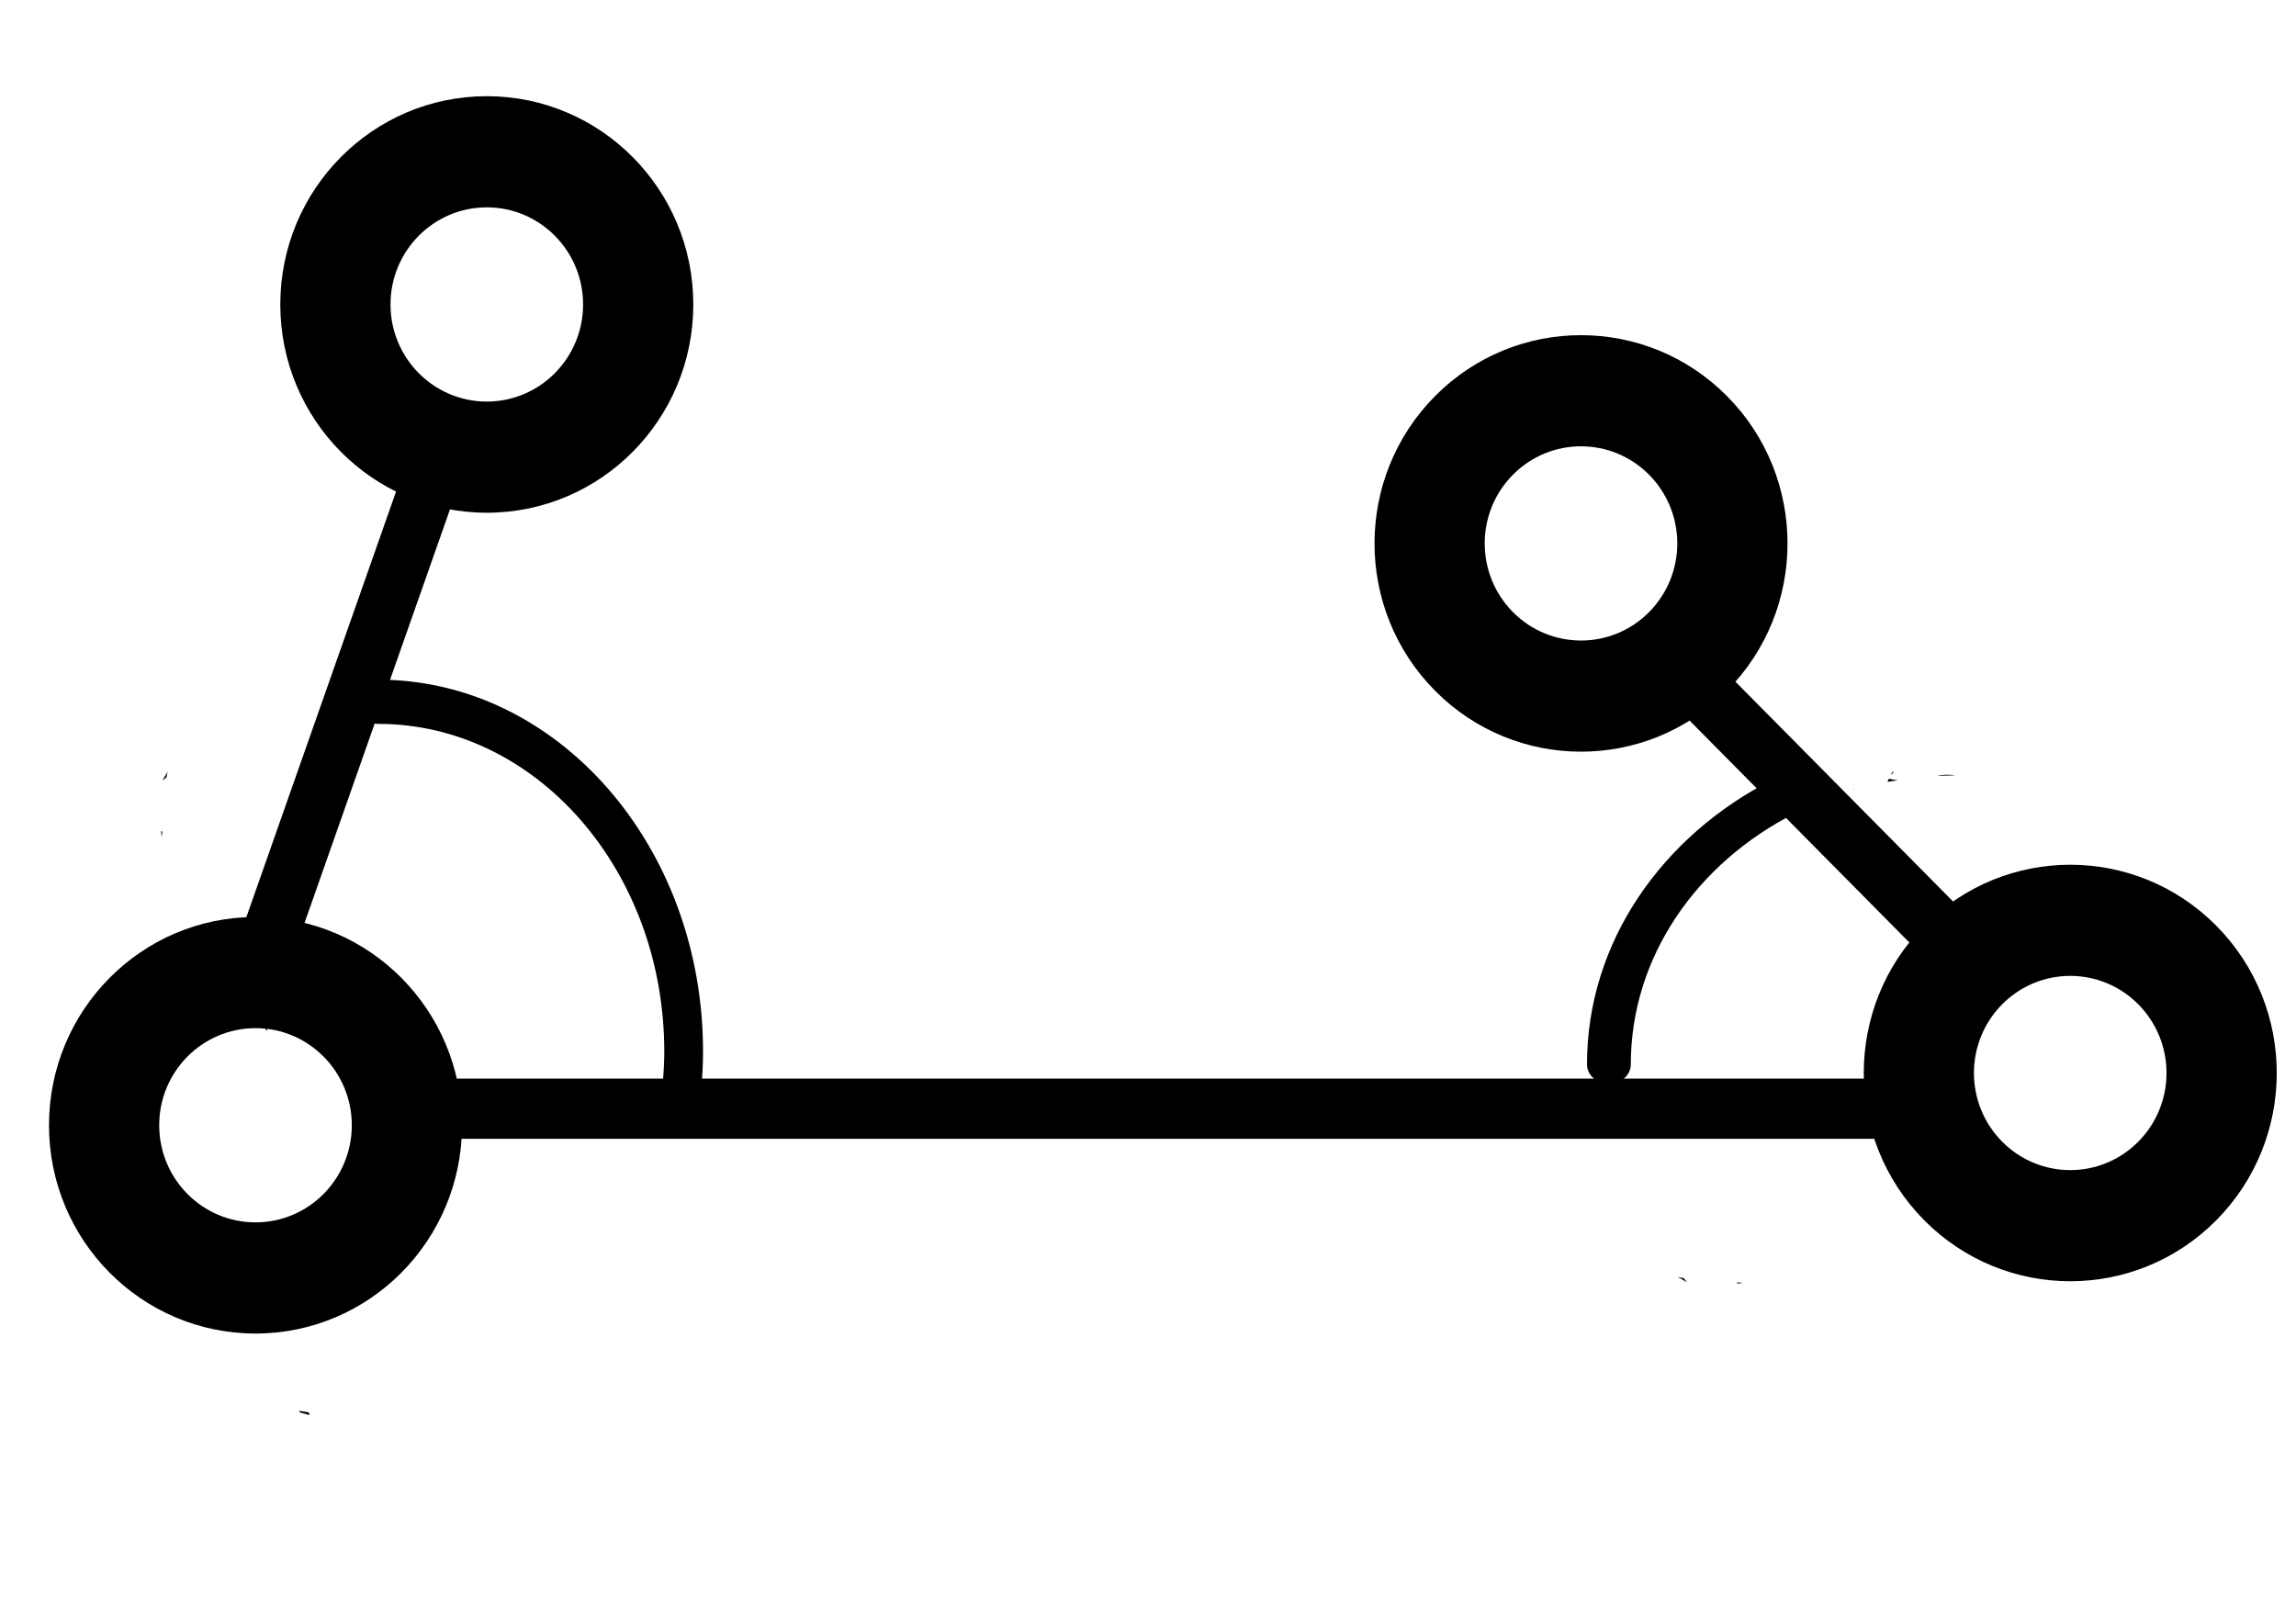
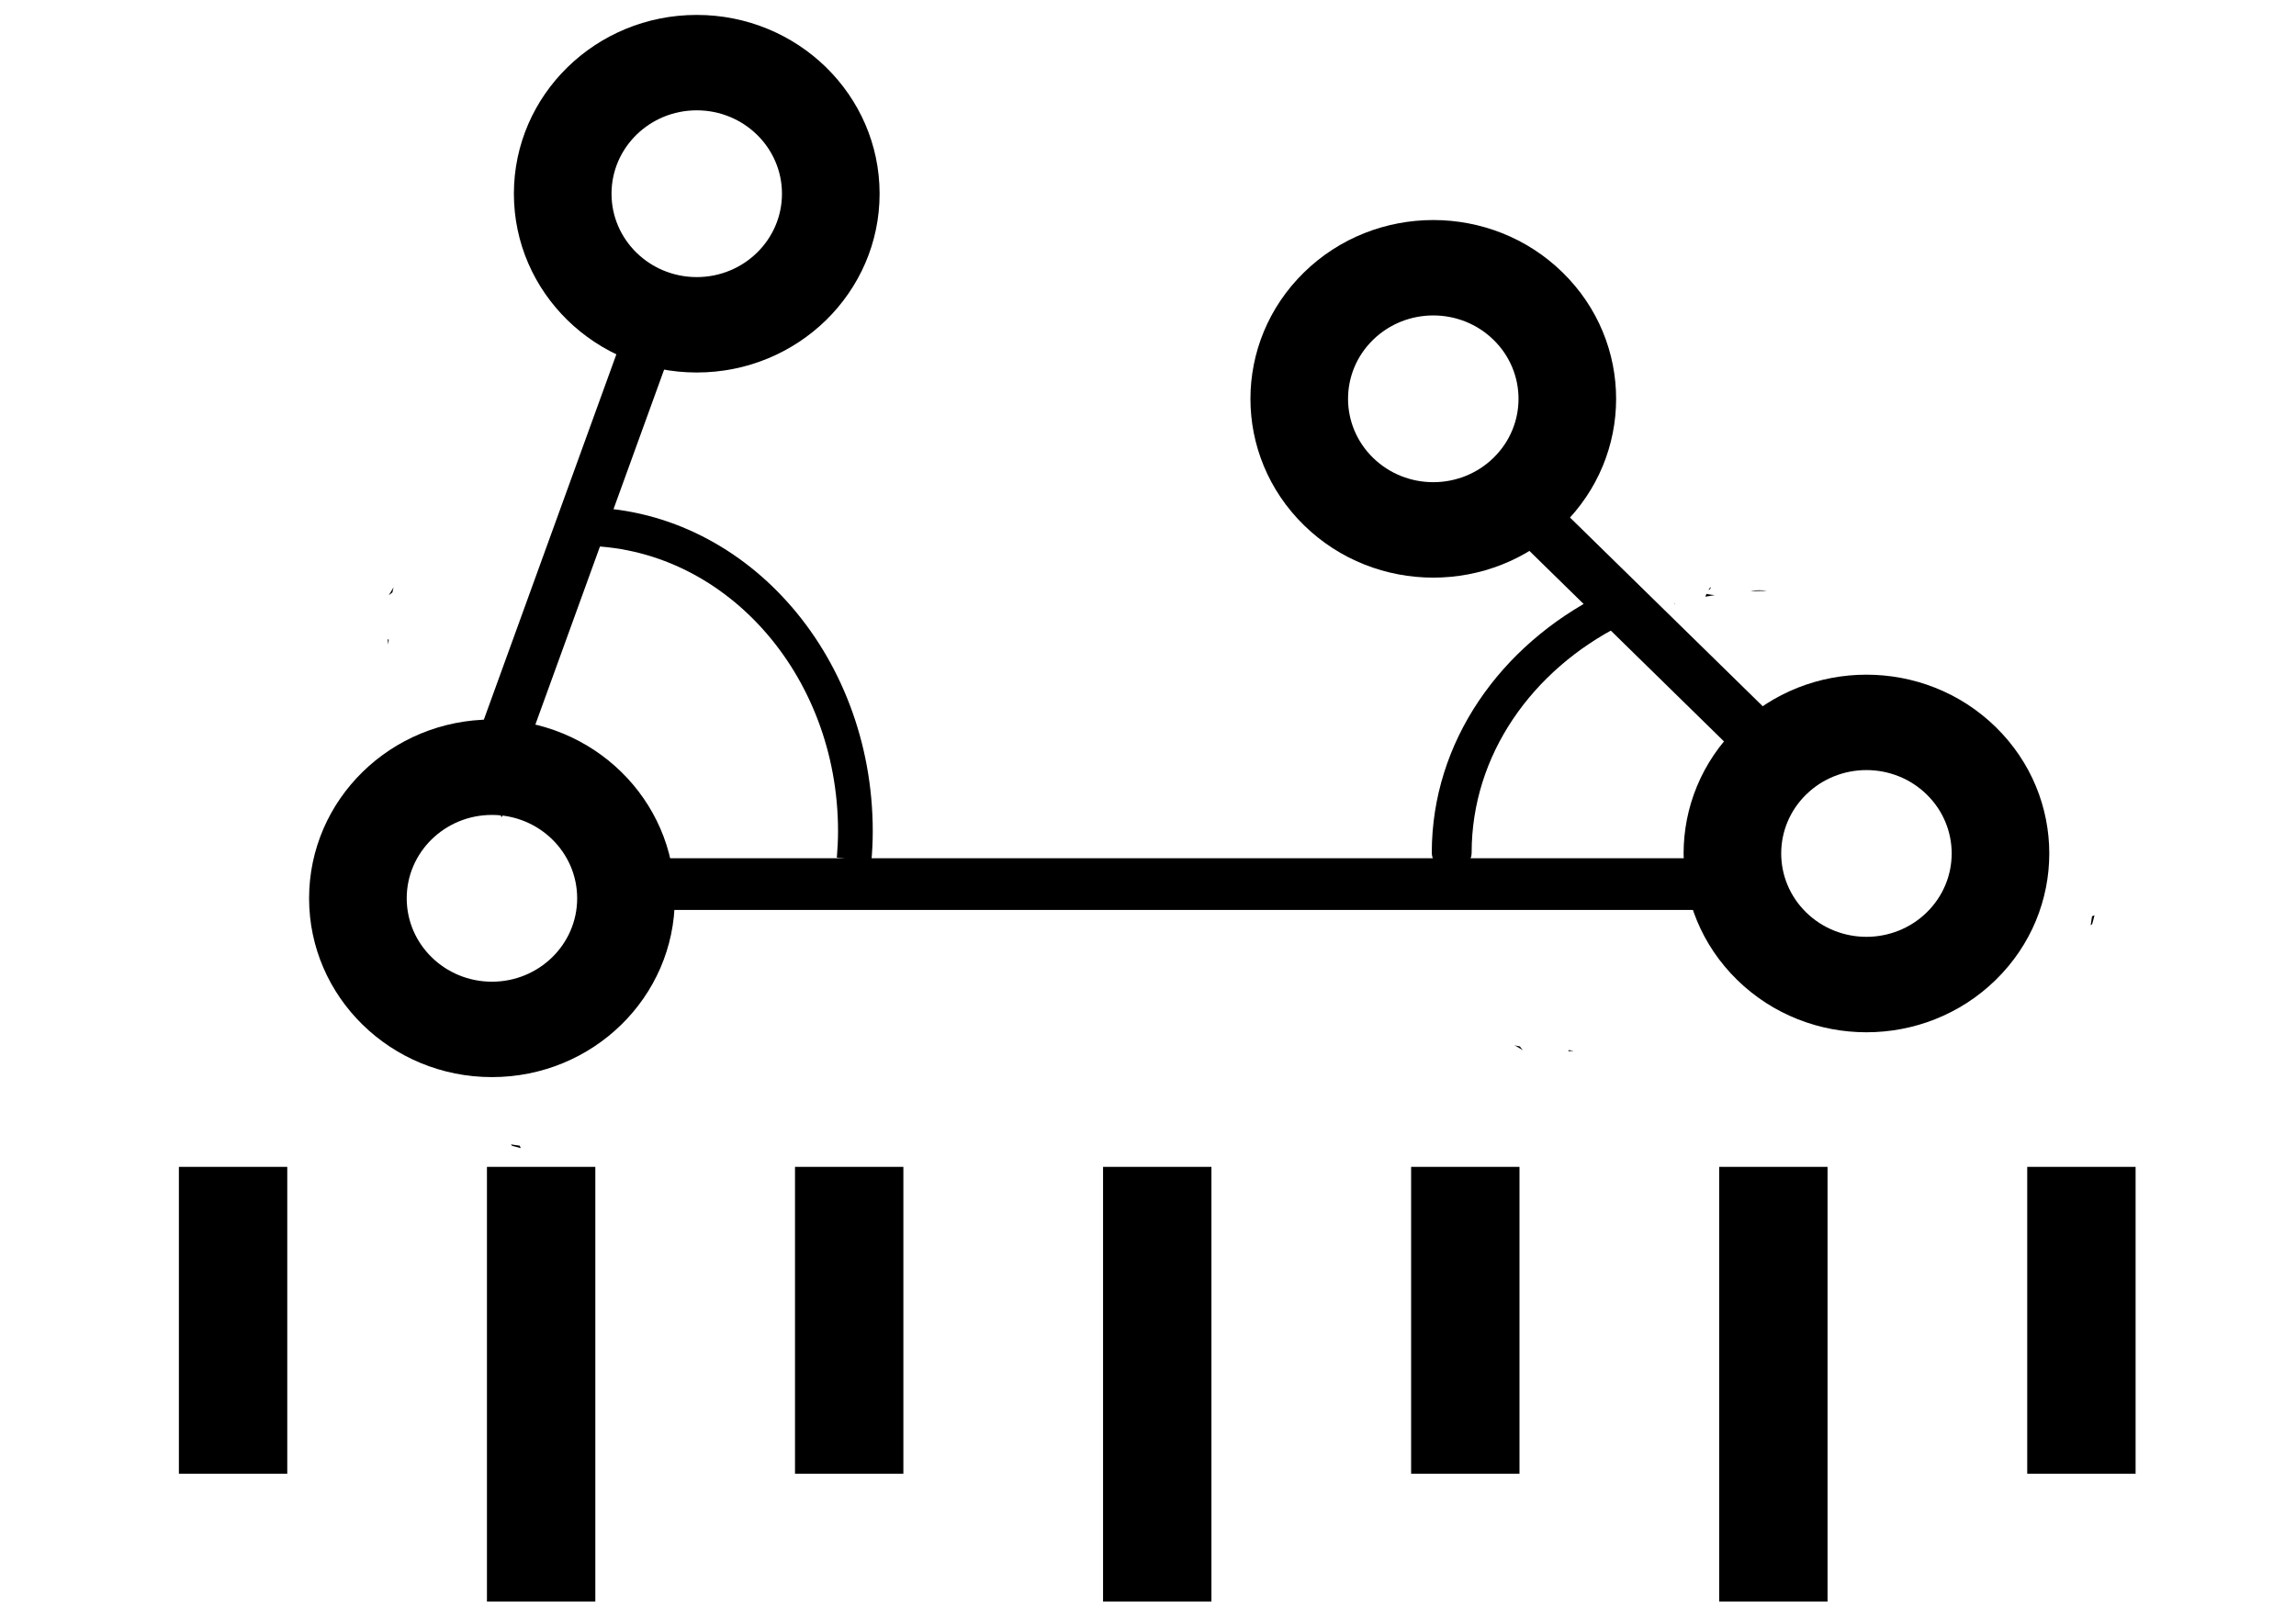
<svg xmlns="http://www.w3.org/2000/svg" width="50px" height="35px" viewBox="0 0 50 35" version="1.1" id="svg49">
  <defs id="defs35" />
  <g id="Page-1" stroke="none" stroke-width="1" fill-rule="evenodd">
-     <path d="m 10.601,11.167 c -2.484,0 -4.497,-2.031 -4.497,-4.536 0,-2.505 2.013,-4.536 4.497,-4.536 2.484,0 4.497,2.031 4.497,4.536 0,2.505 -2.013,4.536 -4.497,4.536 z m 0,-2.421 c 1.158,0 2.097,-0.947 2.097,-2.115 0,-1.168 -0.939,-2.115 -2.097,-2.115 -1.158,0 -2.097,0.947 -2.097,2.115 0,1.168 0.939,2.115 2.097,2.115 z" id="Oval-46" style="fill-rule:nonzero;stroke-width:0.536" />
-     <path d="m 5.564,29.044 c -2.484,0 -4.497,-2.031 -4.497,-4.536 0,-2.505 2.013,-4.536 4.497,-4.536 2.484,0 4.497,2.031 4.497,4.536 0,2.505 -2.013,4.536 -4.497,4.536 z m 0,-2.421 c 1.158,0 2.097,-0.947 2.097,-2.115 0,-1.168 -0.939,-2.115 -2.097,-2.115 -1.158,0 -2.097,0.947 -2.097,2.115 0,1.168 0.939,2.115 2.097,2.115 z" id="Oval-46-Copy" style="fill-rule:nonzero;stroke-width:0.536" />
-     <polygon id="Line" points="33.263,7.005 16.737,7.005 16.737,9.478 33.263,9.478 " style="fill-rule:nonzero" transform="matrix(1.910244,0,0,0.5303764,-22.37688,19.77613)" />
-     <path d="m 41.904,26.577 c -1.756,-1.771 -1.756,-4.644 -10e-7,-6.415 1.756,-1.771 4.604,-1.771 6.36,10e-7 1.756,1.771 1.756,4.644 -2e-6,6.415 -1.756,1.771 -4.604,1.771 -6.36,0 z m 1.697,-1.712 c 0.819,0.826 2.147,0.826 2.965,-1e-6 0.819,-0.826 0.819,-2.165 10e-7,-2.991 -0.819,-0.826 -2.147,-0.826 -2.965,0 -0.819,0.826 -0.819,2.165 0,2.991 z" id="Oval-46-1" style="fill-rule:nonzero;stroke-width:0.536" />
-     <path d="m 31.25,15.043 c -1.756,-1.771 -1.756,-4.644 0,-6.415 1.756,-1.771 4.604,-1.771 6.36,0 1.756,1.771 1.756,4.644 0,6.415 -1.756,1.771 -4.604,1.771 -6.36,0 z m 1.697,-1.712 c 0.819,0.826 2.147,0.826 2.965,0 0.819,-0.826 0.819,-2.165 0,-2.991 -0.819,-0.826 -2.147,-0.826 -2.965,10e-7 -0.819,0.826 -0.819,2.165 -10e-7,2.991 z" id="Oval-46-Copy-7" style="fill-rule:nonzero;stroke-width:0.536" />
-     <polygon id="Line-1" points="33.263,9.478 33.263,7.005 16.737,7.005 16.737,9.478 " style="fill-rule:nonzero" transform="matrix(0.3713287,0.3750328,-0.3713287,0.3750328,32.83096,4.582005)" />
-     <polygon id="Line-1-4" points="16.737,7.005 16.737,9.478 33.263,9.478 33.263,7.005 " style="fill-rule:nonzero" transform="matrix(0.2610392,-0.7423296,0.3110944,0.6228885,-1.513068,28.97489)" />
-     <path id="path1-3" style="stroke-width:0.18" d="m 1.172,22.656 h 0.002 c 5.37e-5,-0.001 -5.26e-5,-0.003 0,-0.004 h -0.002 c -3.77e-5,0.001 3.7e-5,0.003 0,0.004 z m 2.337,-4.556 c 0.004,0.044 0.007,0.089 0.01,0.133 0.006,-0.039 0.011,-0.079 0.017,-0.118 -0.009,-0.005 -0.017,-0.01 -0.027,-0.015 z m 0.025,-1.097 0.09,-0.072 c 0.009,-0.05 0.018,-0.095 0.029,-0.131 -0.037,0.069 -0.078,0.136 -0.119,0.203 z m 2.973,13.724 c 0.008,0.012 0.019,0.024 0.027,0.036 0.07,0.02 0.14,0.04 0.211,0.057 -0.008,-0.02 -0.016,-0.04 -0.025,-0.061 -0.071,-0.009 -0.142,-0.021 -0.213,-0.032 z M 7.816,15.284 c 0,0.266 0.188,0.482 0.421,0.482 3.44,0 6.229,3.194 6.229,7.135 0,0.222 -0.012,0.442 -0.029,0.659 0.18,0.016 0.358,0.046 0.536,0.072 0.111,0.016 0.209,0.041 0.299,0.072 0.024,-0.265 0.038,-0.532 0.038,-0.803 0,-4.473 -3.167,-8.098 -7.073,-8.098 -0.232,0 -0.421,0.216 -0.421,0.482 z" />
-     <path id="path1-3-6" style="stroke-width:0.18" d="m 41.235,16.798 c -0.018,0.009 -0.037,0.037 -0.059,0.074 0.034,-0.016 0.059,-0.039 0.059,-0.074 z m 1.178,0.076 c -0.075,-5.71e-4 -0.15,0.008 -0.226,0.025 0.129,-0.006 0.26,-0.011 0.391,-0.011 -0.055,-0.008 -0.11,-0.014 -0.165,-0.015 z m -1.281,0.087 c -0.009,0.021 -0.018,0.045 -0.027,0.068 0.075,-0.014 0.151,-0.026 0.226,-0.038 -0.067,-0.005 -0.133,-0.014 -0.199,-0.03 z m -2.515,0.011 c -2.423,1.229 -4.057,3.548 -4.057,6.209 0,0.235 0.213,0.425 0.477,0.425 0.264,0 0.477,-0.19 0.477,-0.425 0,-2.346 1.443,-4.39 3.58,-5.472 -0.127,-0.217 -0.255,-0.432 -0.406,-0.634 -0.026,-0.035 -0.049,-0.069 -0.071,-0.104 z m 1.741,0.205 c 0.005,0.009 0.009,0.018 0.015,0.027 0.003,-8.07e-4 0.006,-0.001 0.008,-0.002 -0.009,-0.012 -0.02,-0.024 -0.023,-0.025 z m 10.061,7.509 c -0.02,0.008 -0.04,0.016 -0.061,0.025 -0.009,0.072 -0.021,0.144 -0.031,0.216 0.012,-0.008 0.023,-0.019 0.036,-0.027 0.02,-0.071 0.039,-0.142 0.056,-0.213 z m -13.882,3.124 c 0.068,0.038 0.135,0.079 0.201,0.12 l -0.071,-0.091 c -0.05,-0.009 -0.094,-0.018 -0.13,-0.03 z m 1.302,0.118 c -0.005,0.009 -0.009,0.018 -0.015,0.027 0.044,-0.004 0.088,-0.007 0.132,-0.011 -0.039,-0.006 -0.078,-0.011 -0.117,-0.017 z m 4.493,2.386 v 0.002 c 0.001,3.8e-5 0.003,-3.9e-5 0.004,0 v -0.002 c -0.001,-5.5e-5 -0.003,5.3e-5 -0.004,0 z" />
+     <path d="m 15.173,8.113 c -2.199,0 -3.982,-1.743 -3.982,-3.894 0,-2.151 1.783,-3.894 3.982,-3.894 2.199,0 3.982,1.743 3.982,3.894 0,2.151 -1.783,3.894 -3.982,3.894 z m 0,-2.078 c 1.025,0 1.856,-0.813 1.856,-1.816 0,-1.003 -0.831,-1.816 -1.856,-1.816 -1.025,0 -1.856,0.813 -1.856,1.816 0,1.003 0.831,1.816 1.856,1.816 z" id="Oval-46" style="fill-rule:nonzero;stroke-width:0.467" />
+     <path d="m 10.713,23.459 c -2.199,0 -3.982,-1.743 -3.982,-3.894 0,-2.151 1.783,-3.894 3.982,-3.894 2.199,0 3.982,1.743 3.982,3.894 0,2.151 -1.783,3.894 -3.982,3.894 z m 0,-2.078 c 1.025,0 1.856,-0.813 1.856,-1.816 0,-1.003 -0.831,-1.816 -1.856,-1.816 -1.025,0 -1.856,0.813 -1.856,1.816 0,1.003 0.831,1.816 1.856,1.816 z" id="Oval-46-Copy" style="fill-rule:nonzero;stroke-width:0.467" />
+     <polygon id="Line" points="16.737,9.478 33.263,9.478 33.263,7.005 16.737,7.005 " style="fill-rule:nonzero" transform="matrix(1.385285,0,0,0.4552916,-8.903963,15.50306)" />
+     <path d="m 37.83,21.342 c -1.555,-1.521 -1.555,-3.986 0,-5.507 1.555,-1.521 4.076,-1.521 5.631,1e-6 1.555,1.521 1.555,3.986 -2e-6,5.507 -1.555,1.521 -4.076,1.521 -5.631,0 z m 1.503,-1.47 c 0.725,0.709 1.9,0.709 2.625,-10e-7 0.725,-0.709 0.725,-1.859 1e-6,-2.568 -0.725,-0.709 -1.9,-0.709 -2.625,0 -0.725,0.709 -0.725,1.859 0,2.568 z" id="Oval-46-1" style="fill-rule:nonzero;stroke-width:0.467" />
+     <path d="m 28.397,11.44 c -1.555,-1.521 -1.555,-3.986 0,-5.507 1.555,-1.521 4.076,-1.521 5.631,0 1.555,1.521 1.555,3.986 0,5.507 -1.555,1.521 -4.076,1.521 -5.631,0 z m 1.503,-1.47 c 0.725,0.709 1.9,0.709 2.625,0 0.725,-0.709 0.725,-1.859 0,-2.568 -0.725,-0.709 -1.9,-0.709 -2.625,9e-7 -0.725,0.709 -0.725,1.859 -1e-6,2.568 z" id="Oval-46-Copy-7" style="fill-rule:nonzero;stroke-width:0.467" />
+     <polygon id="Line-1" points="16.737,7.005 16.737,9.478 33.263,9.478 33.263,7.005 " style="fill-rule:nonzero" transform="matrix(0.3287657,0.3219398,-0.3287657,0.3219398,29.79722,2.459955)" />
+     <polygon id="Line-1-4" points="16.737,9.478 33.263,9.478 33.263,7.005 16.737,7.005 " style="fill-rule:nonzero" transform="matrix(0.231118,-0.6372388,0.2754357,0.5347068,4.44691,23.39956)" />
+     <path id="path1-3" style="stroke-width:0.159" d="m 6.351,17.892 h 0.002 c 4.81e-5,-0.001 -4.71e-5,-0.002 0,-0.004 h -0.002 c -3.38e-5,0.001 3.31e-5,0.002 0,0.004 z M 8.443,13.921 c 0.003,0.039 0.006,0.077 0.009,0.116 0.005,-0.034 0.01,-0.069 0.015,-0.103 -0.008,-0.004 -0.016,-0.008 -0.024,-0.013 z m 0.022,-0.956 0.081,-0.063 c 0.008,-0.044 0.016,-0.083 0.026,-0.114 -0.033,0.06 -0.07,0.118 -0.107,0.177 z m 2.662,11.96 c 0.007,0.011 0.017,0.021 0.024,0.031 0.063,0.017 0.126,0.034 0.189,0.05 -0.007,-0.018 -0.015,-0.035 -0.022,-0.053 -0.064,-0.008 -0.127,-0.019 -0.191,-0.028 z m 1.171,-13.457 c 0,0.232 0.168,0.42 0.376,0.42 3.08,0 5.576,2.783 5.576,6.217 0,0.194 -0.011,0.385 -0.026,0.575 0.161,0.014 0.32,0.04 0.48,0.063 0.099,0.014 0.188,0.036 0.268,0.063 0.021,-0.231 0.034,-0.463 0.034,-0.7 0,-3.898 -2.835,-7.057 -6.331,-7.057 -0.208,0 -0.376,0.188 -0.376,0.42 z" />
+     <path id="path1-3-6" style="stroke-width:0.164" d="m 37.256,12.787 c -0.017,0.008 -0.034,0.033 -0.053,0.067 0.031,-0.015 0.053,-0.036 0.053,-0.067 z m 1.072,0.069 c -0.068,-5.18e-4 -0.137,0.007 -0.206,0.023 0.118,-0.006 0.237,-0.01 0.356,-0.01 -0.05,-0.007 -0.1,-0.013 -0.15,-0.013 z m -1.166,0.079 c -0.008,0.019 -0.016,0.04 -0.025,0.061 0.068,-0.013 0.137,-0.024 0.206,-0.034 -0.061,-0.005 -0.121,-0.013 -0.181,-0.027 z m -2.289,0.01 c -2.205,1.114 -3.693,3.215 -3.693,5.626 0,0.213 0.194,0.385 0.434,0.385 0.24,0 0.434,-0.172 0.434,-0.385 0,-2.126 1.313,-3.977 3.258,-4.957 -0.116,-0.196 -0.232,-0.391 -0.369,-0.574 -0.024,-0.032 -0.045,-0.063 -0.065,-0.094 z m 1.584,0.186 c 0.005,0.008 0.009,0.017 0.013,0.025 0.003,-7.31e-4 0.005,-0.001 0.008,-0.002 -0.009,-0.011 -0.018,-0.022 -0.021,-0.023 z m 9.156,6.803 c -0.018,0.007 -0.036,0.015 -0.055,0.023 -0.008,0.065 -0.019,0.13 -0.029,0.195 0.011,-0.007 0.021,-0.017 0.032,-0.025 0.018,-0.064 0.036,-0.128 0.051,-0.193 z m -12.634,2.83 c 0.062,0.034 0.122,0.072 0.183,0.109 l -0.065,-0.082 c -0.045,-0.008 -0.086,-0.016 -0.118,-0.027 z m 1.185,0.107 c -0.004,0.008 -0.009,0.016 -0.013,0.025 0.04,-0.004 0.08,-0.006 0.12,-0.01 -0.036,-0.005 -0.071,-0.01 -0.107,-0.015 z m 4.089,2.162 v 0.002 c 0.001,3.4e-5 0.003,-3.5e-5 0.004,0 v -0.002 c -0.001,-4.9e-5 -0.003,4.9e-5 -0.004,0 z" />
+     <polygon id="Line-Copy-13" points="23.764,34.451 26.236,34.451 26.236,23.466 23.764,23.466 " transform="matrix(0.9546799,0,0,0.8618874,1.334348,5.18894)" />
+     <polygon id="Line-Copy-14" points="9.71,34.451 12.182,34.451 12.182,23.466 9.71,23.466 " transform="matrix(0.9546799,0,0,0.8618874,1.334348,5.18894)" />
+     <polygon id="Line-Copy-15" points="16.737,31.22 19.209,31.22 19.209,23.466 16.737,23.466 " transform="matrix(0.9546799,0,0,0.8618874,1.334348,5.18894)" />
+     <polygon id="Line-Copy-20" points="2.683,31.22 5.155,31.22 5.155,23.466 2.683,23.466 " transform="matrix(0.9546799,0,0,0.8618874,1.334348,5.18894)" />
+     <polygon id="Line-Copy-17" points="37.818,34.451 40.29,34.451 40.29,23.466 37.818,23.466 " transform="matrix(0.9546799,0,0,0.8618874,1.334348,5.18894)" />
+     <polygon id="Line-Copy-19" points="30.791,31.22 33.263,31.22 33.263,23.466 30.791,23.466 " transform="matrix(0.9546799,0,0,0.8618874,1.334348,5.18894)" />
+     <polygon id="Line-Copy-21" points="44.845,31.22 47.317,31.22 47.317,23.466 44.845,23.466 " transform="matrix(0.9546799,0,0,0.8618874,1.334348,5.18894)" />
  </g>
</svg>
